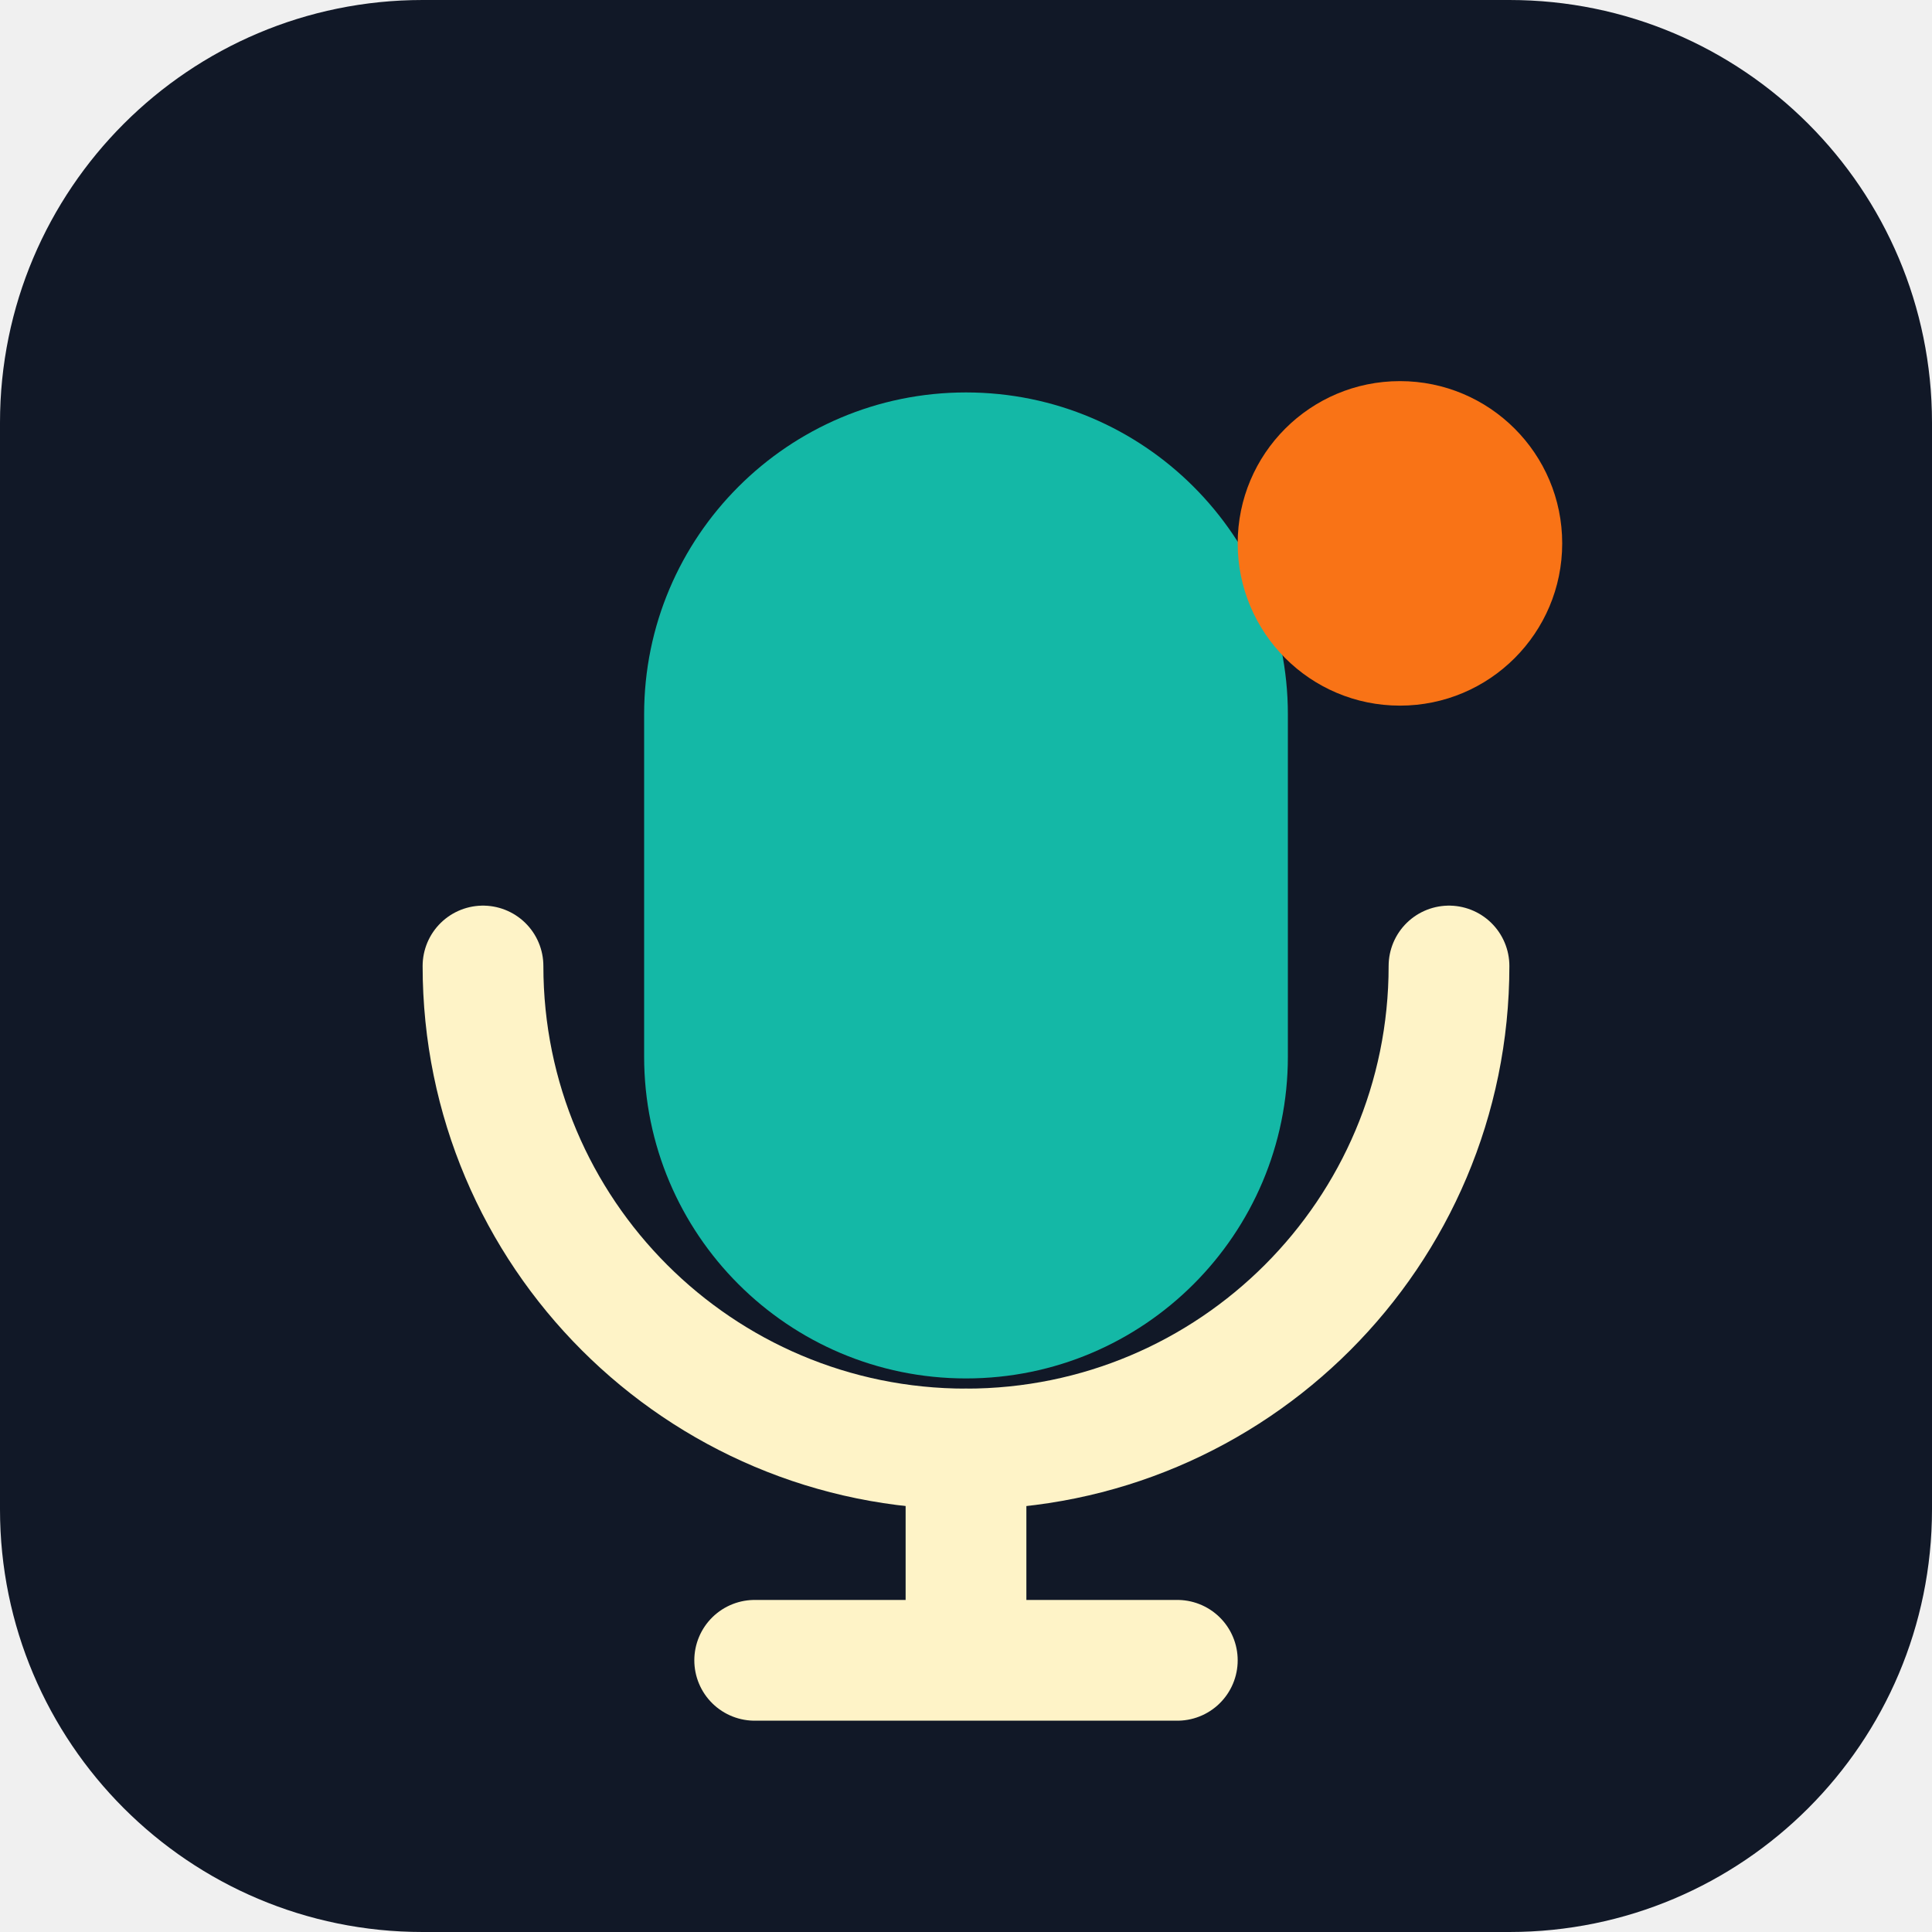
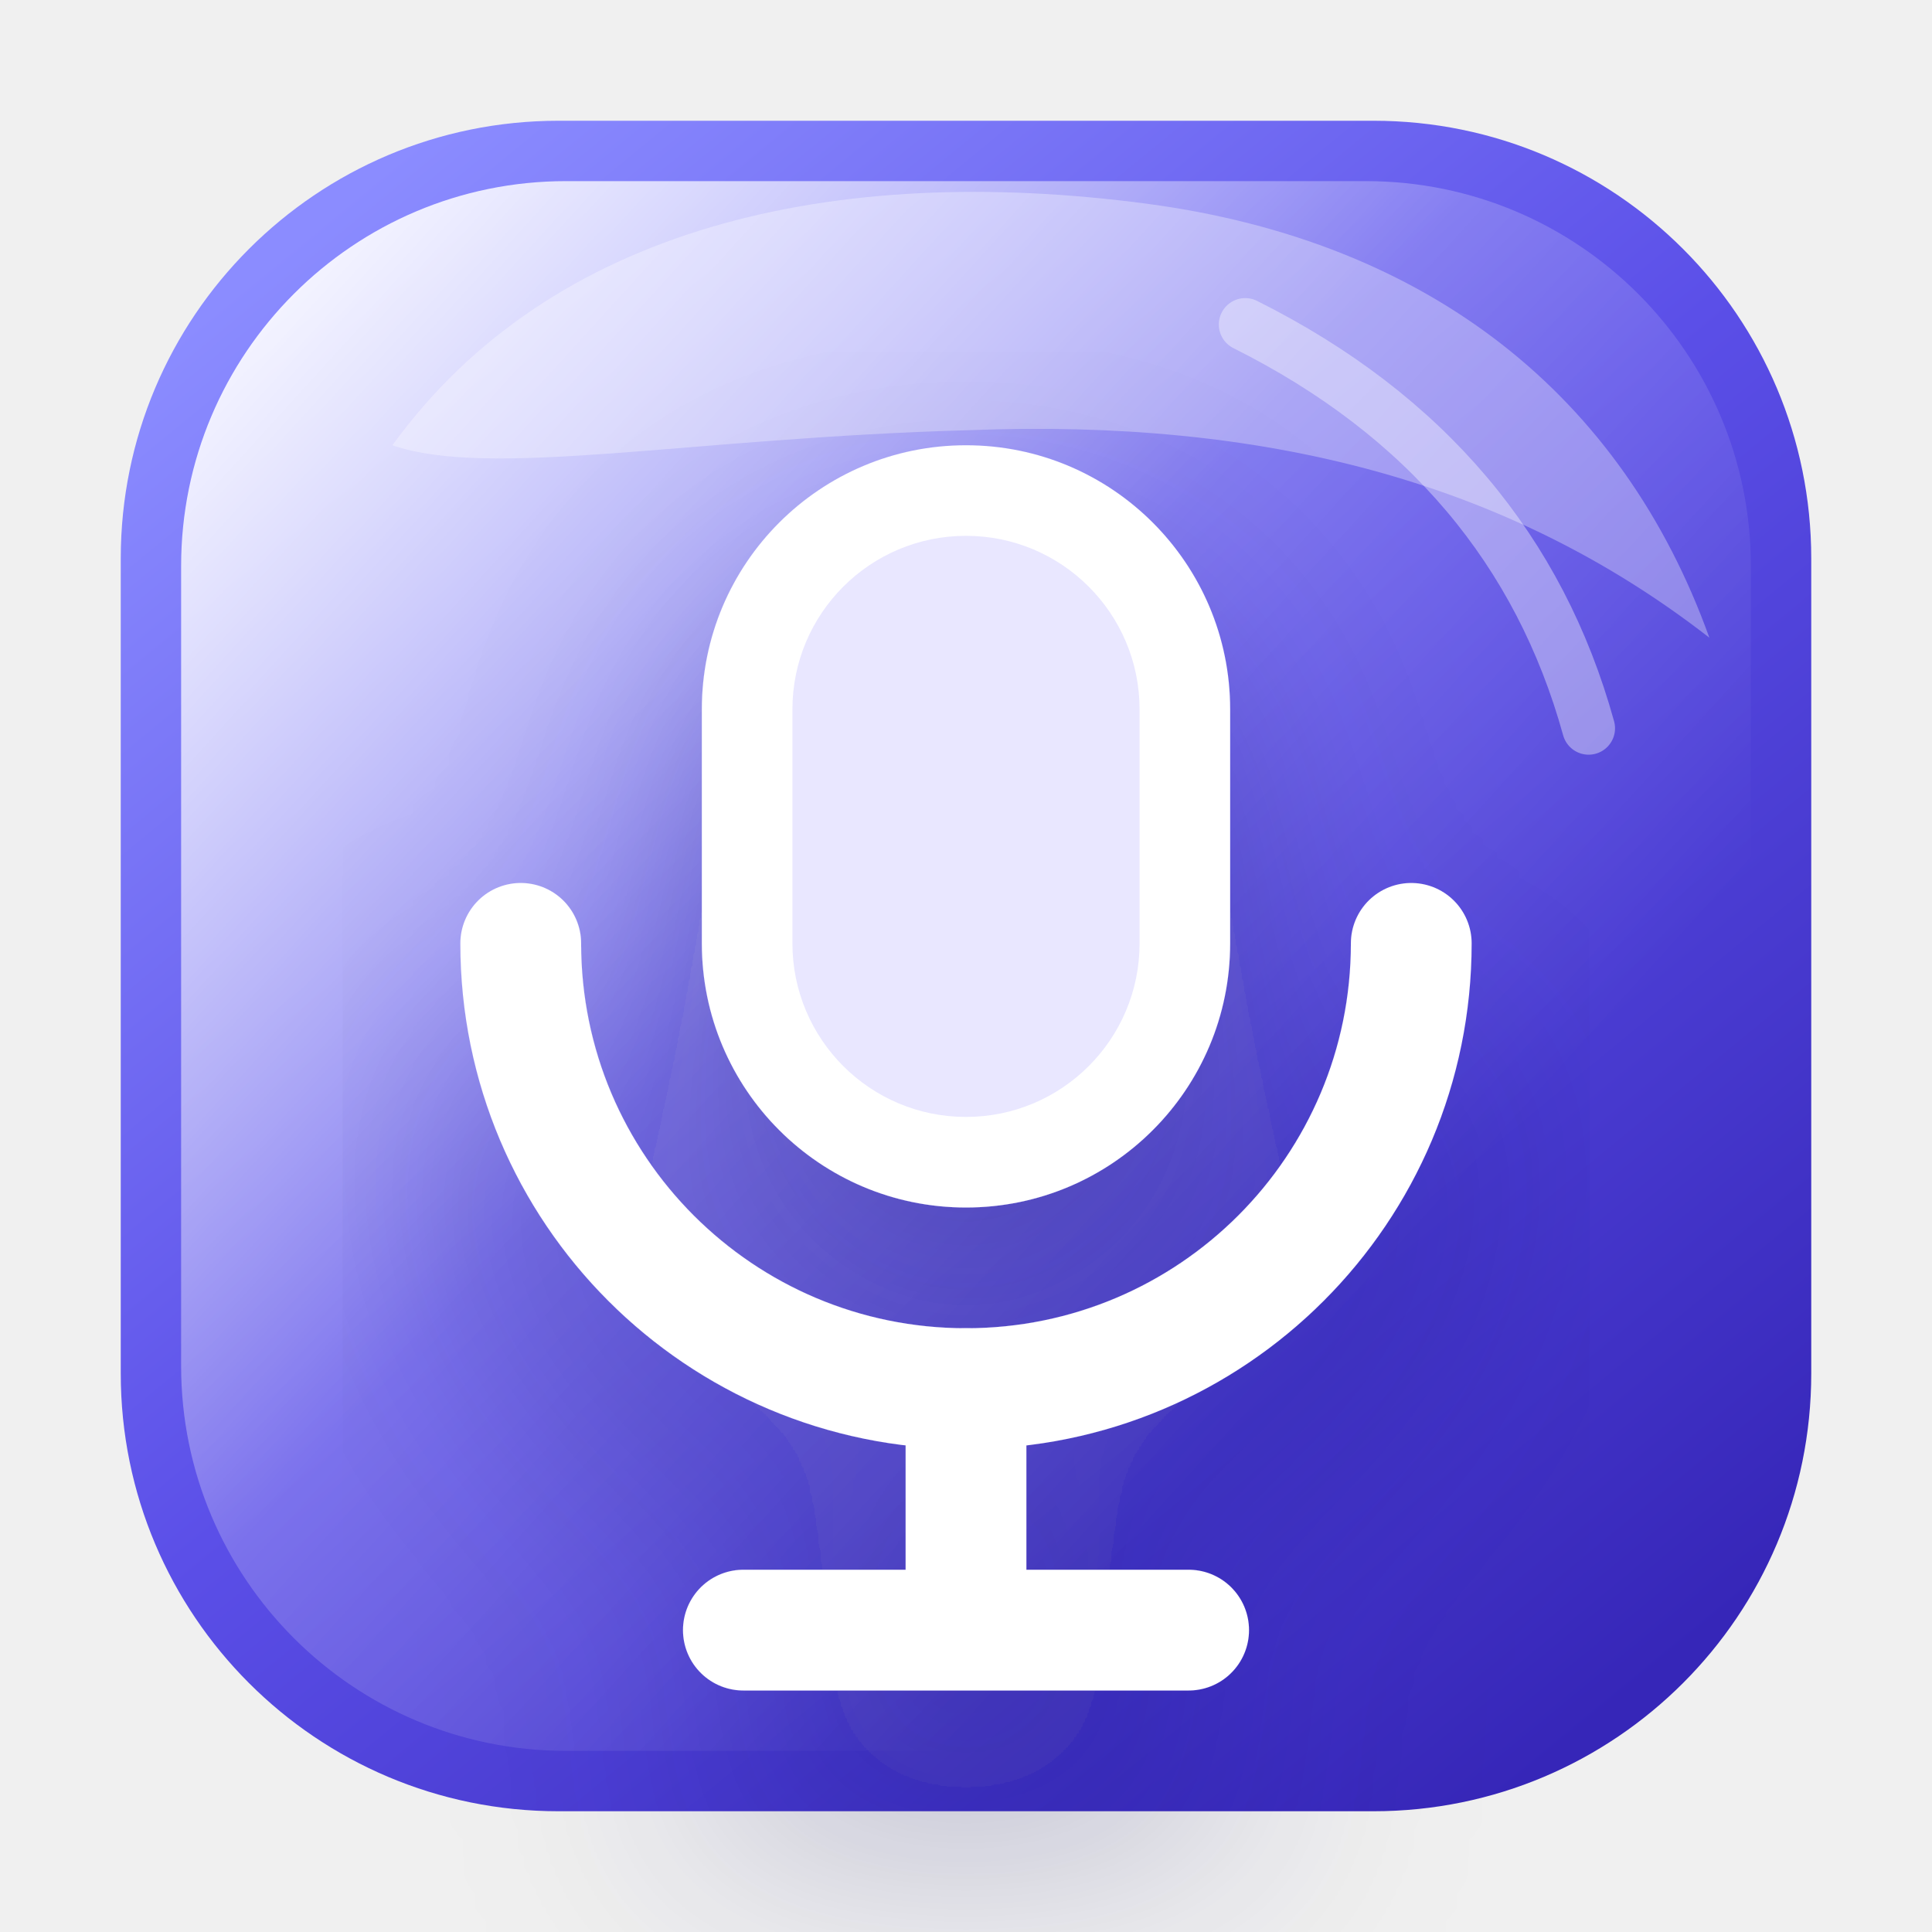
<svg xmlns="http://www.w3.org/2000/svg" width="512" height="512" viewBox="0 0 512 512">
-   <rect width="512" height="512" rx="112" fill="#111827" />
-   <path d="M256 104c-47.1 0-85.3 38.2-85.3 85.3V280c0 47.1 38.2 85.3 85.3 85.3s85.3-38.2 85.3-85.3v-90.7c0-47.1-38.2-85.3-85.3-85.3Z" fill="#14b8a6" />
-   <path d="M128 256c0 70.7 57.3 128 128 128s128-57.3 128-128" fill="none" stroke="#fef3c7" stroke-width="32" stroke-linecap="round" />
-   <path d="M256 384v56M200 440h112" fill="none" stroke="#fef3c7" stroke-width="32" stroke-linecap="round" />
-   <circle cx="371" cy="144" r="43" fill="#f97316" />
+   <defs>
+     <linearGradient id="bg" x1="90" y1="54" x2="422" y2="458" gradientUnits="userSpaceOnUse">
+       <stop offset="0" stop-color="#8B8CFF" />
+       <stop offset=".48" stop-color="#5B4FE8" />
+       <stop offset="1" stop-color="#3626B8" />
+     </linearGradient>
+     <linearGradient id="glass" x1="112" y1="38" x2="400" y2="300" gradientUnits="userSpaceOnUse">
+       <stop offset="0" stop-color="#FFFFFF" stop-opacity=".9" />
+       <stop offset=".55" stop-color="#FFFFFF" stop-opacity=".2" />
+       <stop offset="1" stop-color="#FFFFFF" stop-opacity="0" />
+     </linearGradient>
+     <filter id="shadow" x="-20%" y="-20%" width="140%" height="150%">
+       <feDropShadow dx="0" dy="38" stdDeviation="32" flood-color="#27145F" flood-opacity=".28" />
+     </filter>
+   </defs>
+   <rect x="32" y="32" width="448" height="448" rx="116" fill="url(#bg)" />
+   <rect x="48" y="48" width="416" height="416" rx="102" fill="url(#glass)" />
+   <path d="M104 118c42-58 117-75 200-64 75 10 126 51 149 115-54-42-119-58-196-55-74 2-127 13-153 4Z" fill="#fff" opacity=".32" />
+   <g filter="url(#shadow)">
+     <rect x="186" y="118" width="140" height="202" rx="70" fill="#fff" />
+     <rect x="210" y="142" width="92" height="154" rx="46" fill="#E9E7FF" />
+     <path d="M138 250c0 65.2 52.8 118 118 118s118-52.8 118-118" fill="none" stroke="#fff" stroke-width="32" stroke-linecap="round" />
+     <path d="M256 368v64M197 432h118" fill="none" stroke="#fff" stroke-width="32" stroke-linecap="round" />
+   </g>
+   <path d="M330 86c48 24 78 60 91 107" fill="none" stroke="#fff" stroke-width="14" stroke-linecap="round" opacity=".38" />
</svg>
